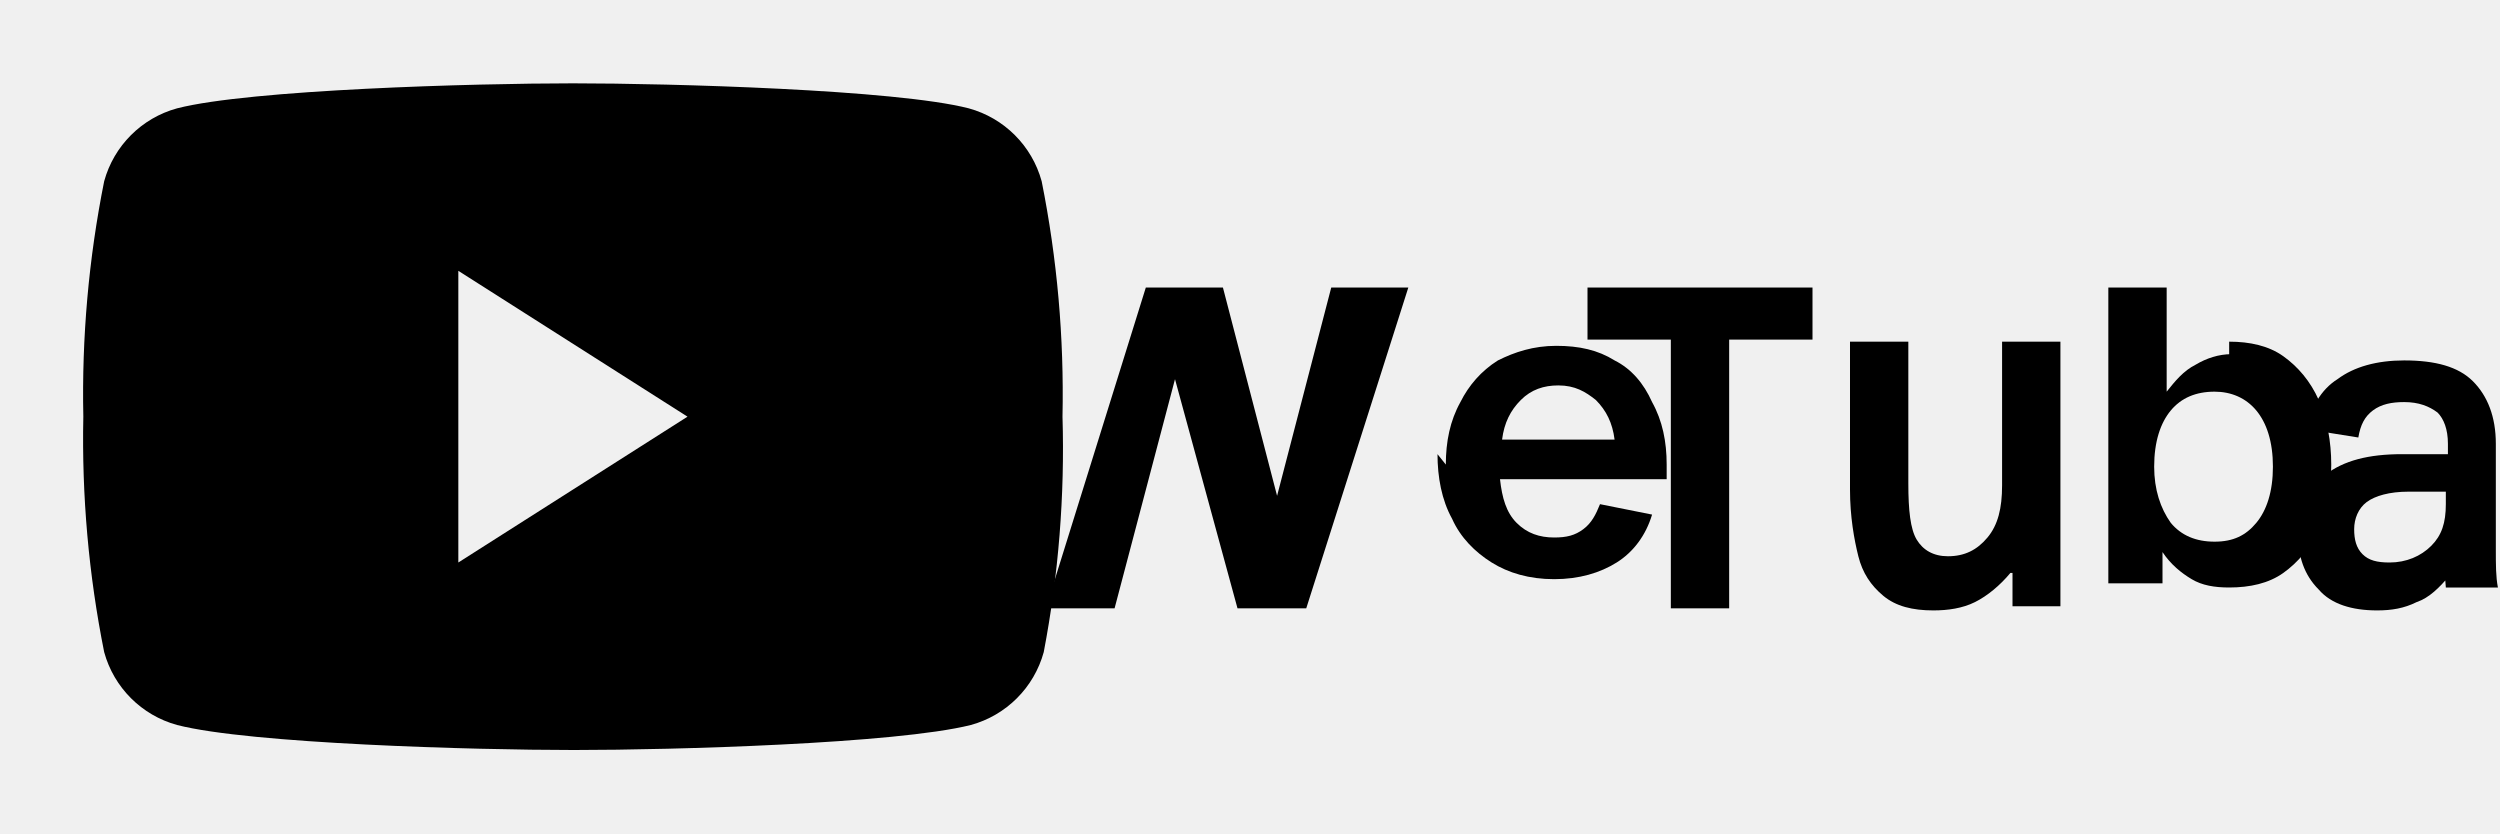
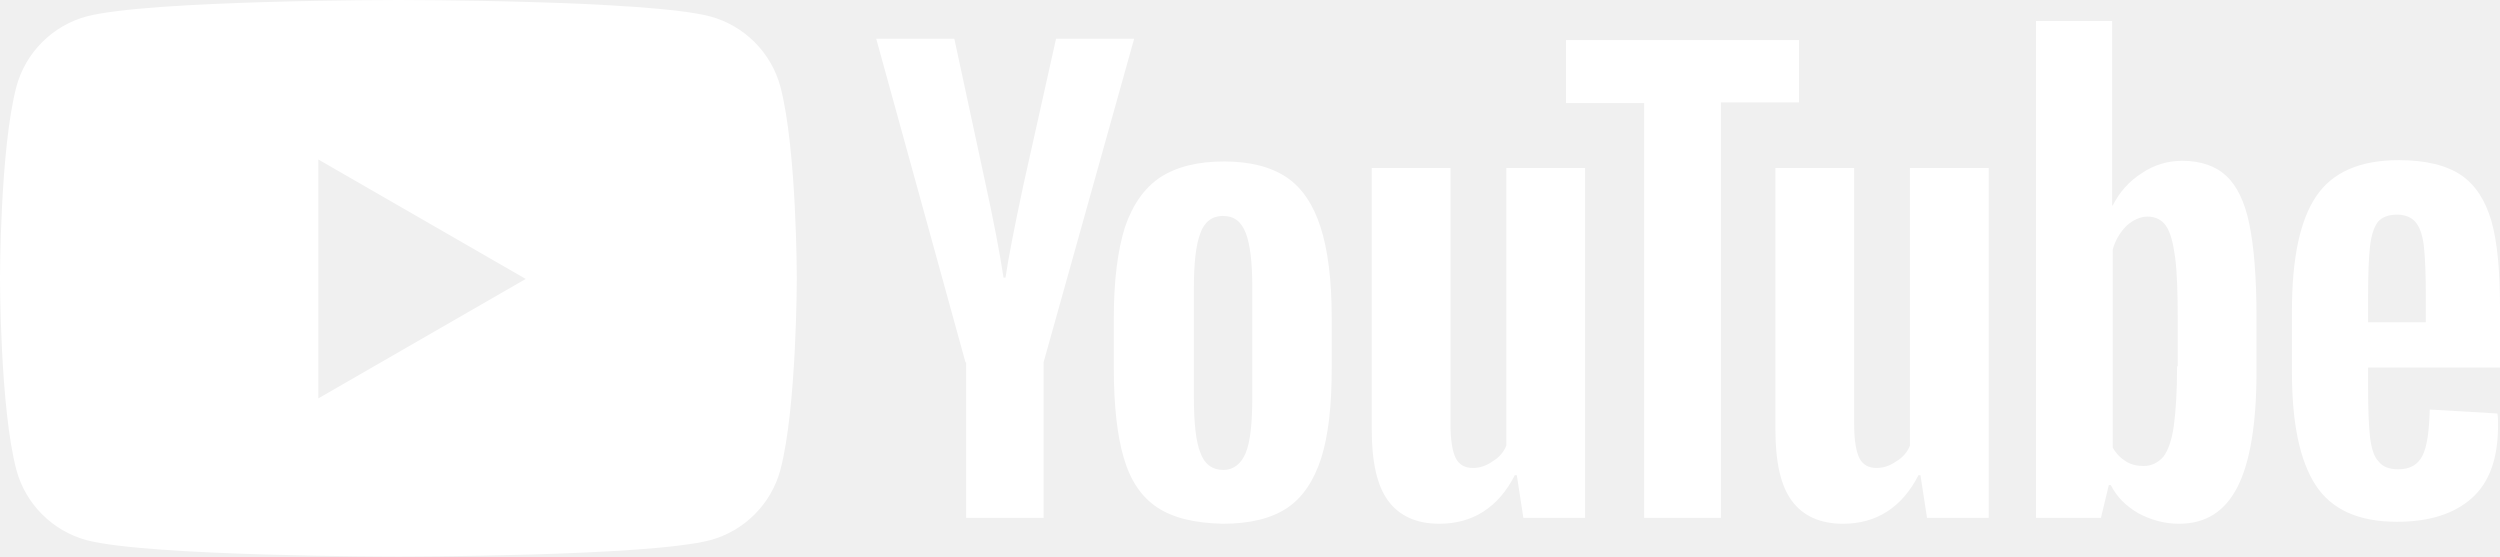
- <svg xmlns="http://www.w3.org/2000/svg" viewBox="0 0 120 40" fill="currentColor">
-   <path d="M27.5 4C22.8 4 12 4.3 8.5 5.2A5 5 0 0 0 5 8.7 52 52 0 0 0 4 20a52 52 0 0 0 1 11.3 5 5 0 0 0 3.5 3.5C12 35.7 22.8 36 27.5 36h.1c4.7 0 15.4-.3 19-1.2a5 5 0 0 0 3.5-3.5A52 52 0 0 0 51 20a52 52 0 0 0-1-11.3 5 5 0 0 0-3.5-3.5C43 4.3 32.2 4 27.5 4zM22 13l11 7-11 7V13z" />
-   <path d="M59.4 29.2l-3-11L53.5 29.2h-3.3L55 13.8h3.7l2.6 10 2.6-10H67.6L62.7 29.2zM69.4 22.3c0-1.1.2-2.1.7-3 .4-.8 1-1.5 1.8-2 .8-.4 1.7-.7 2.8-.7s2 .2 2.8.7c.8.4 1.4 1.1 1.8 2 .5.9.7 1.9.7 3v.7h-8c.1.9.3 1.6.8 2.1.5.5 1.1.7 1.8.7.6 0 1-.1 1.4-.4.4-.3.6-.7.8-1.2l2.5.5c-.3 1-.9 1.8-1.7 2.3-.8.5-1.8.8-3 .8s-2.2-.3-3-.8c-.8-.5-1.5-1.2-1.9-2.1-.5-.9-.7-2-.7-3.1zm2.7-1.2h5.4c-.1-.8-.4-1.4-.9-1.9-.5-.4-1-.7-1.8-.7-.7 0-1.3.2-1.8.7-.5.5-.8 1.1-.9 1.9z" />
-   <path d="M87 13.8v2.5h-4v12.9h-2.8V16.3h-4v-2.5zM96.5 27.5c-.5.6-1.1 1.1-1.7 1.4-.6.3-1.3.4-2 .4-1 0-1.8-.2-2.4-.7-.6-.5-1-1.1-1.2-1.9-.2-.8-.4-1.9-.4-3.2v-7.1h2.8v6.8c0 1.3.1 2.2.4 2.7.3.5.8.8 1.5.8.8 0 1.4-.3 1.9-.9.5-.6.7-1.4.7-2.5v-6.9h2.8v12.7h-2.3v-1.6zM107 16.4c1 0 1.9.2 2.6.7.7.5 1.3 1.2 1.7 2.1.4.9.6 2 .6 3.1 0 1.2-.2 2.2-.6 3.1-.4.9-1 1.6-1.7 2.1-.7.5-1.6.7-2.6.7-.7 0-1.3-.1-1.8-.4-.5-.3-1-.7-1.4-1.3v1.5h-2.6V13.8h2.8v5c.4-.5.8-1 1.4-1.3.5-.3 1.1-.5 1.7-.5l-.1.4zm-.7 2.4c-.9 0-1.6.3-2.1.9-.5.6-.8 1.5-.8 2.7 0 1.1.3 2 .8 2.7.5.6 1.2.9 2.1.9.9 0 1.5-.3 2-.9.5-.6.8-1.5.8-2.7 0-1.2-.3-2.1-.8-2.7-.5-.6-1.2-.9-2-.9z" />
-   <path d="M117.6 27.6c-.5.6-1 1.1-1.6 1.3-.6.3-1.2.4-1.9.4-1.2 0-2.2-.3-2.8-1-.7-.7-1-1.6-1-2.7 0-1.2.4-2.2 1.3-2.8.9-.7 2.1-1 3.7-1h2.2v-.5c0-.7-.2-1.2-.5-1.5-.4-.3-.9-.5-1.6-.5-.6 0-1.1.1-1.5.4-.4.3-.6.7-.7 1.3l-2.5-.4c.2-1 .7-1.9 1.5-2.4.8-.6 1.9-.9 3.2-.9 1.5 0 2.6.3 3.3 1 .7.7 1.1 1.7 1.1 3v5.1c0 .7 0 1.3.1 1.8h-2.5l-.1-1.3.3-.3zm-.2-4h-1.8c-.9 0-1.6.2-2 .5-.4.3-.6.8-.6 1.3 0 .5.1.9.4 1.2.3.3.7.4 1.3.4.8 0 1.5-.3 2-.8.5-.5.7-1.1.7-2v-.6z" />
+ <svg xmlns="http://www.w3.org/2000/svg" viewBox="0 0 380.9 84.8">
+   <style>.st0{fill:#fff}</style>
+   <path class="st0" d="M118.9 13.2c-1.4-5.2-5.5-9.3-10.7-10.7C98.7 0 60.7 0 60.7 0s-38 0-47.5 2.5C8 3.9 3.9 8 2.5 13.2 0 22.7 0 42.4 0 42.4s0 19.8 2.5 29.2c1.4 5.2 5.5 9.3 10.7 10.7 9.5 2.5 47.5 2.5 47.5 2.5s38 0 47.5-2.5c5.2-1.4 9.3-5.5 10.7-10.7 2.5-9.5 2.5-29.2 2.5-29.2s0-19.7-2.5-29.2zM48.5 60.7V24.3l31.6 18.2z" fill="#fff" />
+   <g fill="#fff">
+     <path class="st0" d="M176.3 77.3c-2.4-1.6-4.1-4.1-5.1-7.6-1-3.4-1.5-8-1.5-13.6v-7.7c0-5.7.6-10.3 1.7-13.8 1.2-3.5 3-6 5.4-7.6 2.5-1.6 5.7-2.4 9.7-2.4 3.9 0 7.1.8 9.5 2.4s4.1 4.2 5.2 7.6 1.7 8 1.7 13.8v7.7c0 5.7-.5 10.2-1.6 13.7-1.1 3.4-2.8 6-5.2 7.6s-5.7 2.4-9.8 2.4c-4.3-.1-7.6-.9-10-2.5zm13.5-8.3c.7-1.7 1-4.6 1-8.5V43.9c0-3.8-.3-6.6-1-8.4s-1.8-2.6-3.5-2.6c-1.6 0-2.8.9-3.4 2.6-.7 1.8-1 4.6-1 8.4v16.6c0 3.9.3 6.8 1 8.5.6 1.7 1.8 2.6 3.5 2.6 1.5 0 2.7-.9 3.4-2.6zM360.8 56.2v2.7c0 3.4.1 6 .3 7.7s.6 3 1.3 3.7c.6.8 1.6 1.2 3 1.2 1.8 0 3-.7 3.7-2.1s1-3.7 1.1-7l10.3.6c.1.5.1 1.1.1 1.9 0 4.9-1.3 8.6-4 11s-6.5 3.6-11.4 3.6c-5.9 0-10-1.9-12.4-5.6s-3.6-9.4-3.6-17.2v-9.3c0-8 1.2-13.8 3.7-17.5s6.7-5.5 12.6-5.5c4.1 0 7.3.8 9.5 2.3s3.7 3.9 4.6 7c.9 3.2 1.3 7.6 1.3 13.2V56h-20.1zm1.5-22.4c-.6.8-1 2-1.2 3.7s-.3 4.3-.3 7.8v3.8h8.8v-3.8c0-3.4-.1-6-.3-7.8s-.7-3-1.3-3.7-1.6-1.1-2.8-1.1c-1.3 0-2.3.4-2.9 1.1zM147.1 55.2L133.5 5.9h11.9l4.8 22.3c1.2 5.5 2.1 10.2 2.7 14.1h.3c.4-2.8 1.3-7.4 2.7-14l5-22.4h11.9L159 55.2v23.7h-11.8V55.2zM241.5 25.6v53.3h-9.4l-1-6.5h-.3c-2.5 4.9-6.4 7.4-11.5 7.4-3.5 0-6.1-1.2-7.8-3.5s-2.5-5.9-2.5-10.9V25.6h12v39.1c0 2.4.3 4.1.8 5.1s1.4 1.5 2.6 1.5c1 0 2-.3 3-1 1-.6 1.7-1.4 2.1-2.4V25.6zM303 25.6v53.3h-9.4l-1-6.5h-.3c-2.5 4.9-6.4 7.4-11.5 7.4-3.5 0-6.1-1.2-7.8-3.5s-2.5-5.9-2.5-10.9V25.6h12v39.1c0 2.4.3 4.1.8 5.1s1.4 1.5 2.6 1.5c1 0 2-.3 3-1 1-.6 1.7-1.4 2.1-2.4V25.6z" />
+     <path class="st0" d="M274.1 15.6h-11.9v63.3h-11.7V15.7h-11.9V6.1h35.5zM342.7 34.1c-.7-3.4-1.9-5.8-3.5-7.3s-3.9-2.3-6.7-2.3c-2.2 0-4.3.6-6.2 1.9-1.9 1.2-3.4 2.9-4.4 4.9h-.1V3.2h-11.6v75.7h9.9l1.2-5h.3c.9 1.8 2.3 3.2 4.2 4.3 1.9 1 3.9 1.6 6.2 1.6 4.1 0 7-1.9 8.9-5.6s2.9-9.6 2.9-17.5v-8.4c0-6.2-.4-10.8-1.1-14.2zm-11 21.7c0 3.9-.2 6.9-.5 9.1s-.9 3.8-1.6 4.7c-.8.9-1.8 1.4-3 1.4-1 0-1.9-.2-2.7-.7s-1.5-1.2-2-2.1V38c.4-1.4 1.1-2.6 2.1-3.6 1-.9 2.1-1.4 3.2-1.4 1.2 0 2.2.5 2.8 1.4.7 1 1.1 2.6 1.4 4.8.3 2.3.4 5.5.4 9.6v7z" />
+   </g>
</svg>
